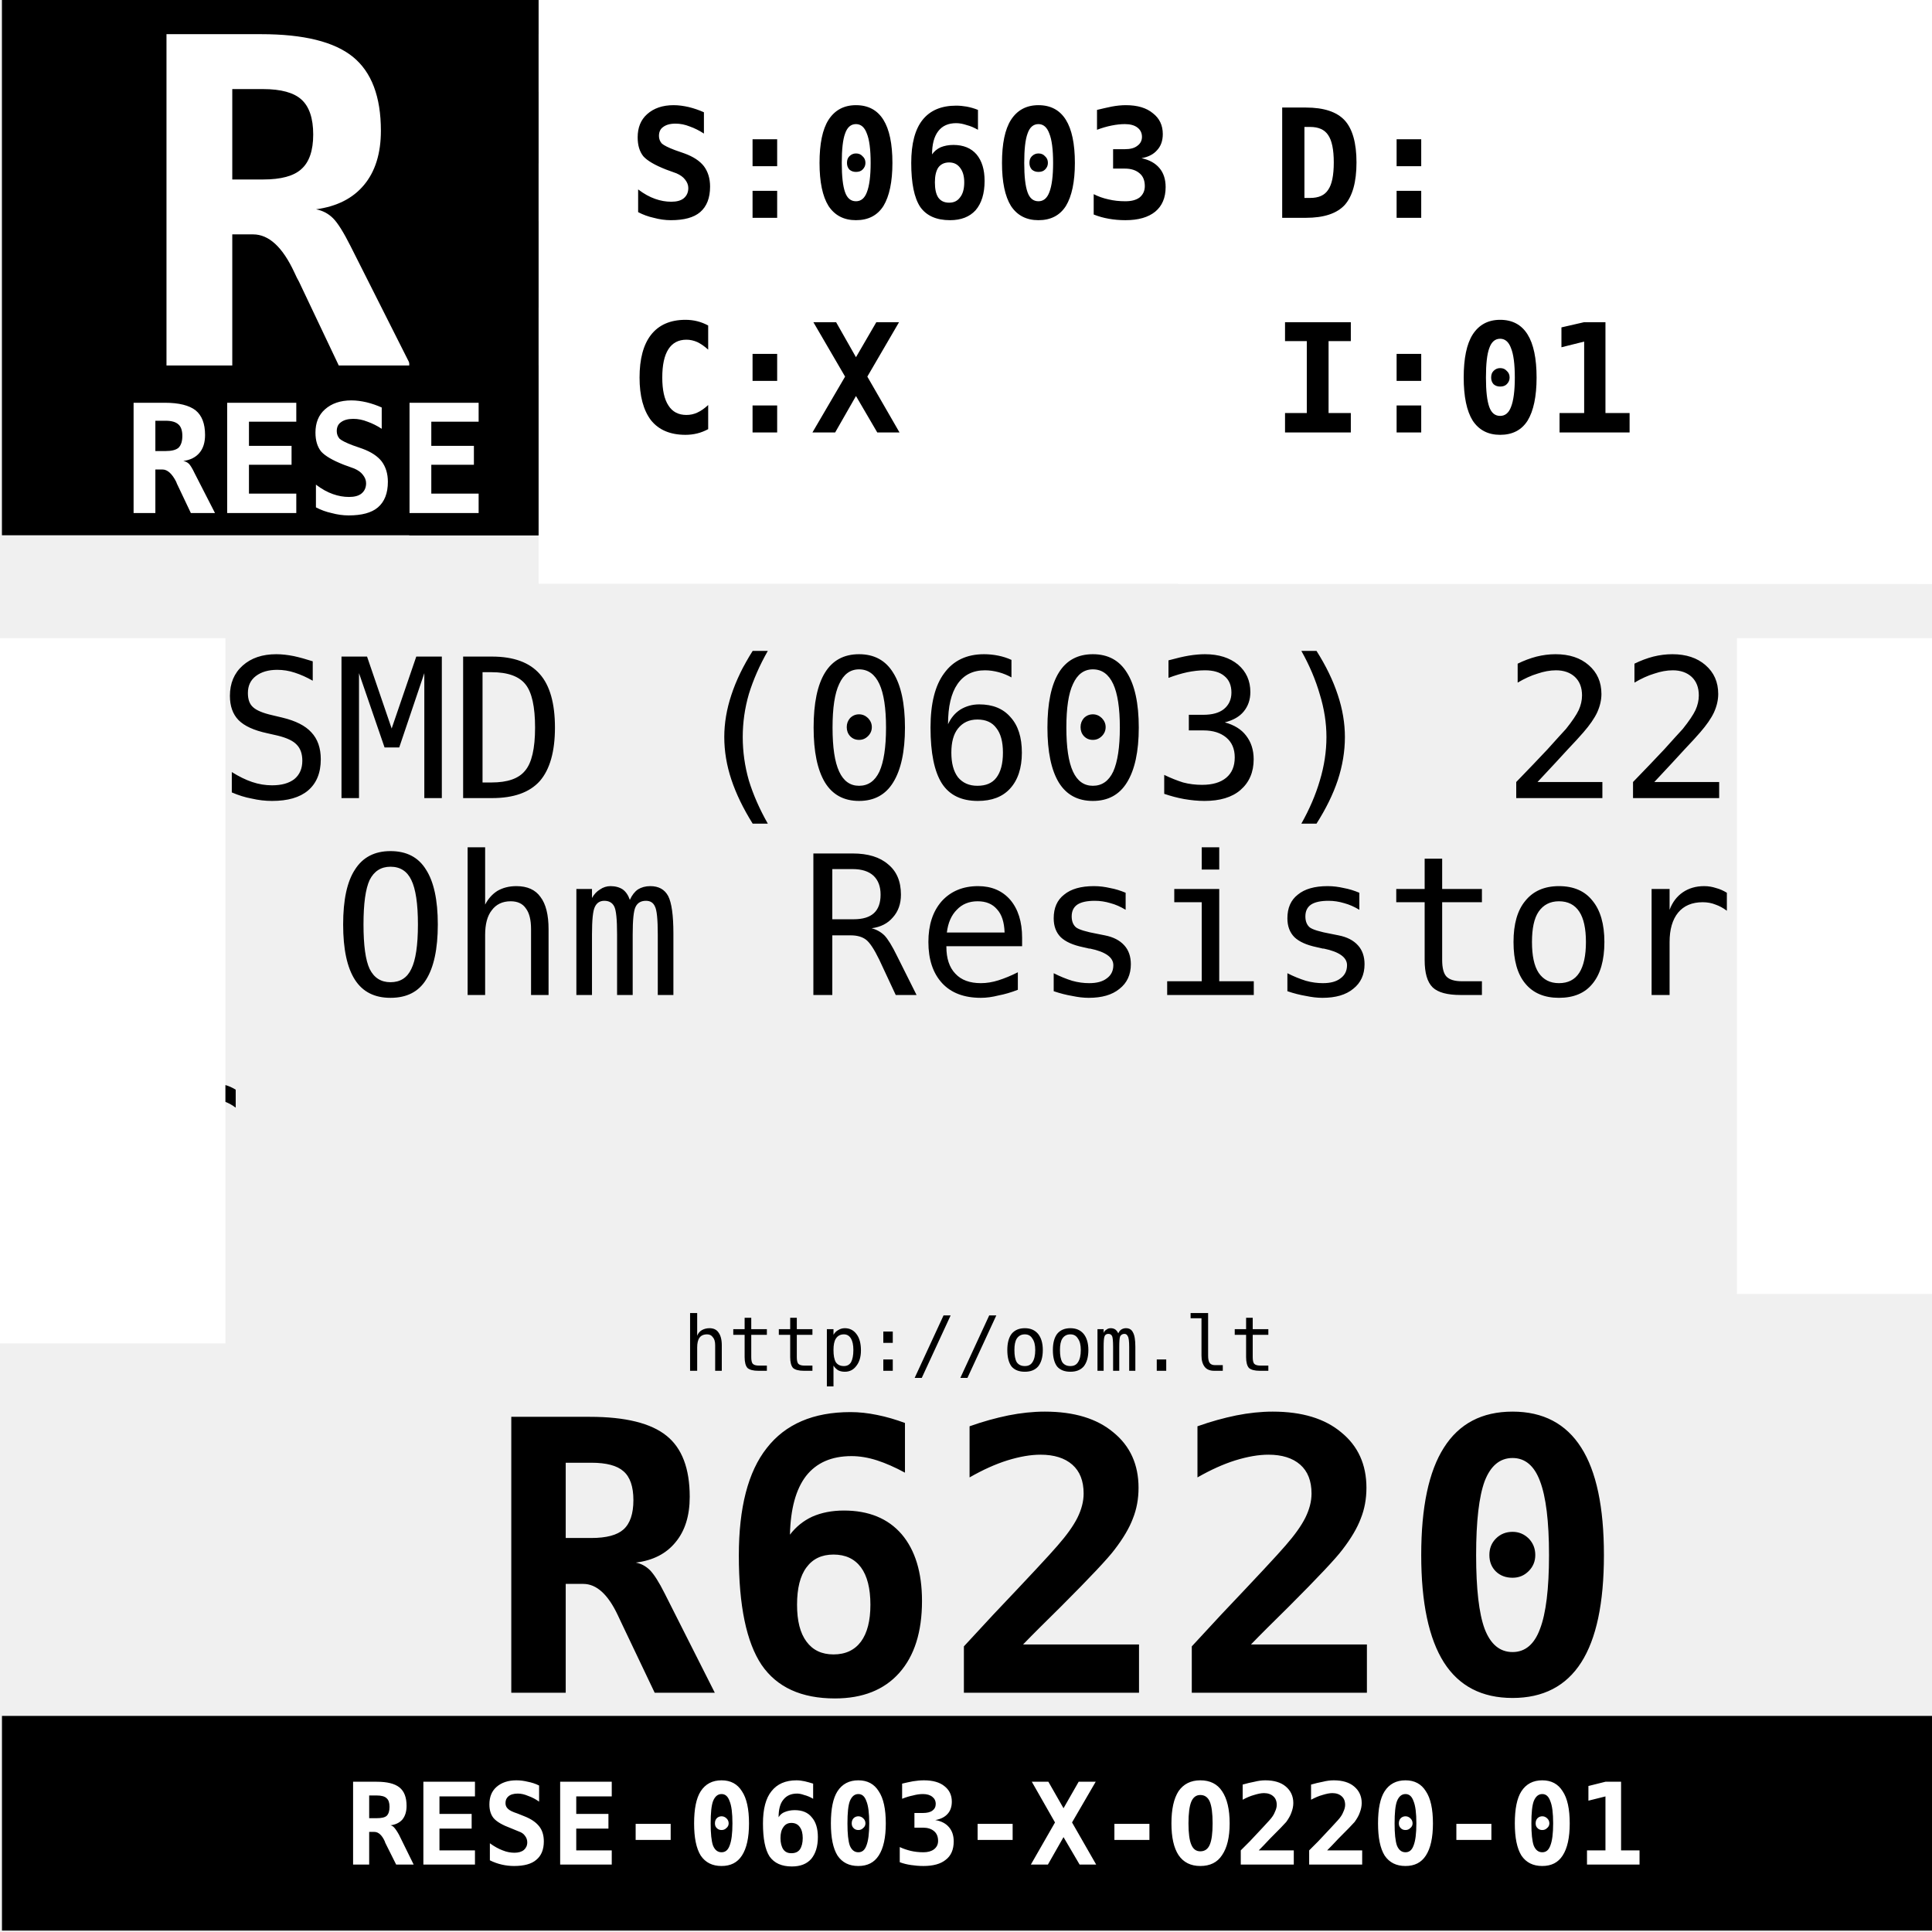
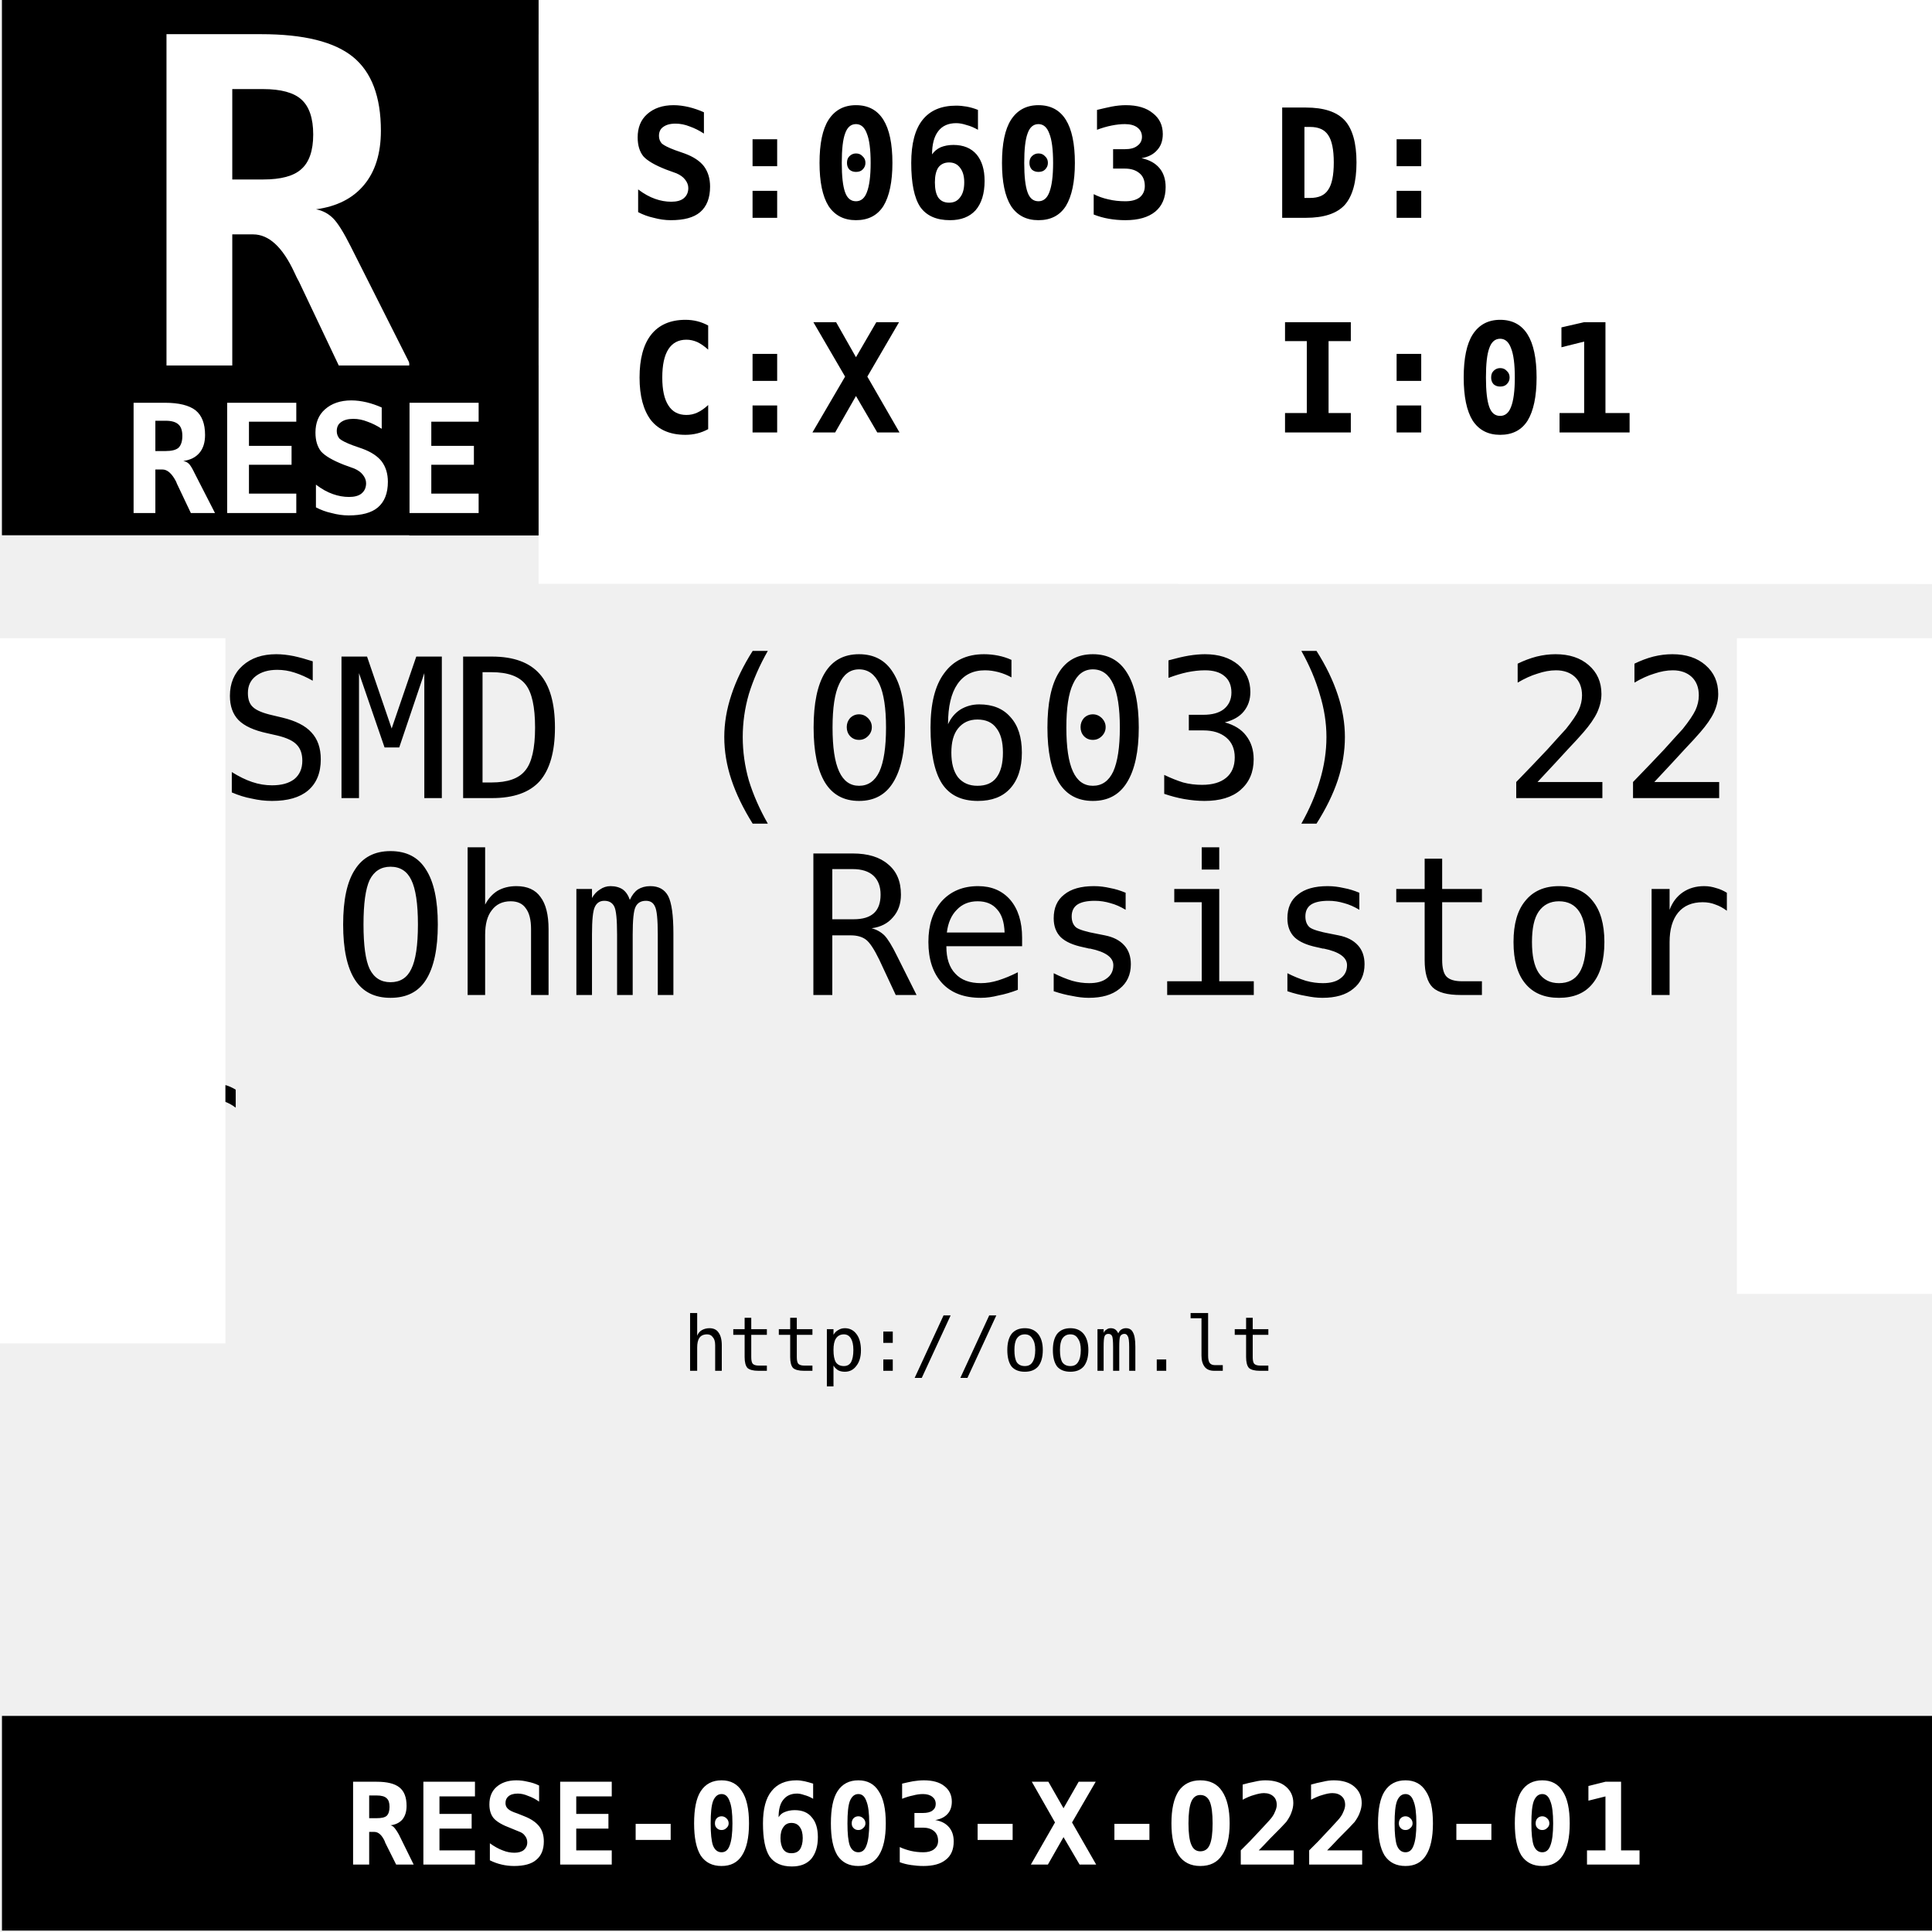
<svg xmlns="http://www.w3.org/2000/svg" xmlns:xlink="http://www.w3.org/1999/xlink" width="63.78" height="63.78" id="svg2" version="1.1">
  <defs id="defs4" />
  <g id="layer1" transform="translate(0,-988.5827)">
    <text id="text2995" x="34.878" y="1044.464" style="font-size:15px;text-align:center;text-anchor:middle">
-       <tspan style="font-size:12.5px;font-variant:normal;font-weight:bold;text-align:center;writing-mode:lr-tb;text-anchor:middle;fill:#000000;fill-opacity:1;fill-rule:nonzero;stroke:none;font-family:DejaVu Sans Mono;-inkscape-font-specification:DejaVuSansMono Bold" x="34.878" id="tspan2997" y="1044.464">R6220</tspan>
+       <tspan style="font-size:12.5px;font-variant:normal;font-weight:bold;text-align:center;writing-mode:lr-tb;text-anchor:middle;fill:#000000;fill-opacity:1;fill-rule:nonzero;stroke:none;font-family:DejaVu Sans Mono;-inkscape-font-specification:DejaVuSansMono Bold" x="34.878" id="tspan2997" y="1044.464" />
    </text>
    <text id="text2999" x="7.152" y="1014.932" style="font-size:15px">
      <tspan style="font-size:6.407px;font-variant:normal;font-weight:normal;writing-mode:lr-tb;fill:#000000;fill-opacity:1;fill-rule:nonzero;stroke:none;font-family:DejaVu Sans Mono;-inkscape-font-specification:DejaVuSansMono" x="7.152" y="1014.932" id="tspan3001">SMD (0603) 22 Ohm Resistor</tspan>
    </text>
    <text id="text3003" x="-43.036" y="1021.43" style="font-size:15px">
      <tspan style="font-size:6.407px;font-variant:normal;font-weight:normal;writing-mode:lr-tb;fill:#000000;fill-opacity:1;fill-rule:nonzero;stroke:none;font-family:DejaVu Sans Mono;-inkscape-font-specification:DejaVuSansMono" x="-43.036" id="tspan3005" y="1021.43">SMD (0603) 22 Ohm Resistor</tspan>
    </text>
    <text id="text3007" x="-92.266" y="1027.928" style="font-size:15px">
      <tspan style="font-size:6.407px;font-variant:normal;font-weight:normal;writing-mode:lr-tb;fill:#000000;fill-opacity:1;fill-rule:nonzero;stroke:none;font-family:DejaVu Sans Mono;-inkscape-font-specification:DejaVuSansMono" x="-92.266" id="tspan3009" y="1027.928">SMD (0603) 22 Ohm Resistor</tspan>
    </text>
    <path d="m 0.064,988.537 17.716,0 0,17.716 -17.716,0 0,-17.716 z" style="fill:#000000;fill-opacity:1;fill-rule:evenodd;stroke:none" id="path3011" />
    <text id="text3013" x="4.528" y="1000.648" style="font-size:15px">
      <tspan style="font-size:15px;font-variant:normal;font-weight:bold;writing-mode:lr-tb;fill:#ffffff;fill-opacity:1;fill-rule:nonzero;stroke:none;font-family:DejaVu Sans Mono;-inkscape-font-specification:DejaVuSansMono Bold" x="4.528" y="1000.648" id="tspan3015">RESE</tspan>
    </text>
    <path id="path3104" style="fill:#000000;fill-opacity:1;fill-rule:evenodd;stroke:none" d="m 13.51,988.537 4.271,0 0,17.716 -4.271,0 z" />
    <text id="text3017" x="10.102" y="1005.519" style="font-size:15px;text-align:center;text-anchor:middle;fill:#ffffff">
      <tspan style="font-size:5px;font-variant:normal;font-weight:bold;text-align:center;writing-mode:lr-tb;text-anchor:middle;fill:#ffffff;fill-opacity:1;fill-rule:nonzero;stroke:none;font-family:DejaVu Sans Mono;-inkscape-font-specification:DejaVuSansMono Bold" x="10.102" id="tspan3019" y="1005.519">RESE</tspan>
    </text>
    <path d="m 17.781,988.537 48.149,0 0,19.318 -48.149,0 z" style="fill:#ffffff;fill-opacity:1;fill-rule:evenodd;stroke:none" id="path3021" />
    <text id="text3037" x="20.739" y="1002.862" style="font-size:15px">
      <tspan style="font-size:5px;font-variant:normal;font-weight:bold;writing-mode:lr-tb;fill:#000000;fill-opacity:1;fill-rule:nonzero;stroke:none;font-family:DejaVu Sans Mono;-inkscape-font-specification:DejaVuSansMono Bold" x="20.739 23.749" y="1002.862" id="tspan3039">C:X</tspan>
    </text>
    <text id="text3023" x="22.546" y="1033.834" style="font-size:15px">
      <tspan style="font-size:2.5px;font-variant:normal;font-weight:normal;writing-mode:lr-tb;fill:#000000;fill-opacity:1;fill-rule:nonzero;stroke:none;font-family:DejaVu Sans Mono;-inkscape-font-specification:DejaVuSansMono" x="22.546 24.051 25.556 27.061 28.566 30.071 31.576 33.081 34.586 36.091 37.596 39.101 40.606" y="1033.834" id="tspan3025">http://oom.lt</tspan>
    </text>
    <path d="m 0.065,1045.229 63.779,0 0,7.087 -63.779,0 0,-7.087 z" style="fill:#000000;fill-opacity:1;fill-rule:evenodd;stroke:none" id="path3027" />
    <text id="text3029" x="32.854" y="1050.136" style="font-size:15px">
      <tspan style="font-size:3.75px;font-variant:normal;font-weight:bold;text-align:center;writing-mode:lr-tb;text-anchor:middle;fill:#ffffff;fill-opacity:1;fill-rule:nonzero;stroke:none;font-family:DejaVu Sans Mono;-inkscape-font-specification:DejaVuSansMono Bold" x="32.854" id="tspan3031" y="1050.136">RESE-0603-X-O220-01</tspan>
    </text>
    <text id="text3033" x="20.739" y="995.776" style="font-size:15px">
      <tspan style="font-size:5px;font-variant:normal;font-weight:bold;writing-mode:lr-tb;fill:#000000;fill-opacity:1;fill-rule:nonzero;stroke:none;font-family:DejaVu Sans Mono;-inkscape-font-specification:DejaVuSansMono Bold" x="20.739 23.749" y="995.776" id="tspan3035">S:0603</tspan>
    </text>
    <use x="0" y="0" xlink:href="#path3021" id="use3108" transform="translate(21.11419,0)" width="63.78" height="63.78" />
    <text id="text3041" x="41.999" y="995.776" style="font-size:15px">
      <tspan style="font-size:5px;font-variant:normal;font-weight:bold;writing-mode:lr-tb;fill:#000000;fill-opacity:1;fill-rule:nonzero;stroke:none;font-family:DejaVu Sans Mono;-inkscape-font-specification:DejaVuSansMono Bold" x="41.999 45.009" y="995.776" id="tspan3043">D:</tspan>
    </text>
    <text id="text3045" x="41.999" y="1002.862" style="font-size:15px">
      <tspan style="font-size:5px;font-variant:normal;font-weight:bold;writing-mode:lr-tb;fill:#000000;fill-opacity:1;fill-rule:nonzero;stroke:none;font-family:DejaVu Sans Mono;-inkscape-font-specification:DejaVuSansMono Bold" x="41.999 45.009" y="1002.862" id="tspan3047">I:01</tspan>
    </text>
    <use x="0" y="0" xlink:href="#path3021" id="use3110" transform="translate(45.48047,0)" width="63.78" height="63.78" />
    <use x="0" y="0" xlink:href="#use3110" id="use3124" transform="matrix(1,0,0,1.120597,-5.921739,-98.10056)" width="63.78" height="63.78" />
    <use x="0" y="0" xlink:href="#use3124" id="use3126" transform="matrix(1,0,0,1.075373,-98.04754,-76.10067)" width="63.78" height="63.78" />
  </g>
</svg>
